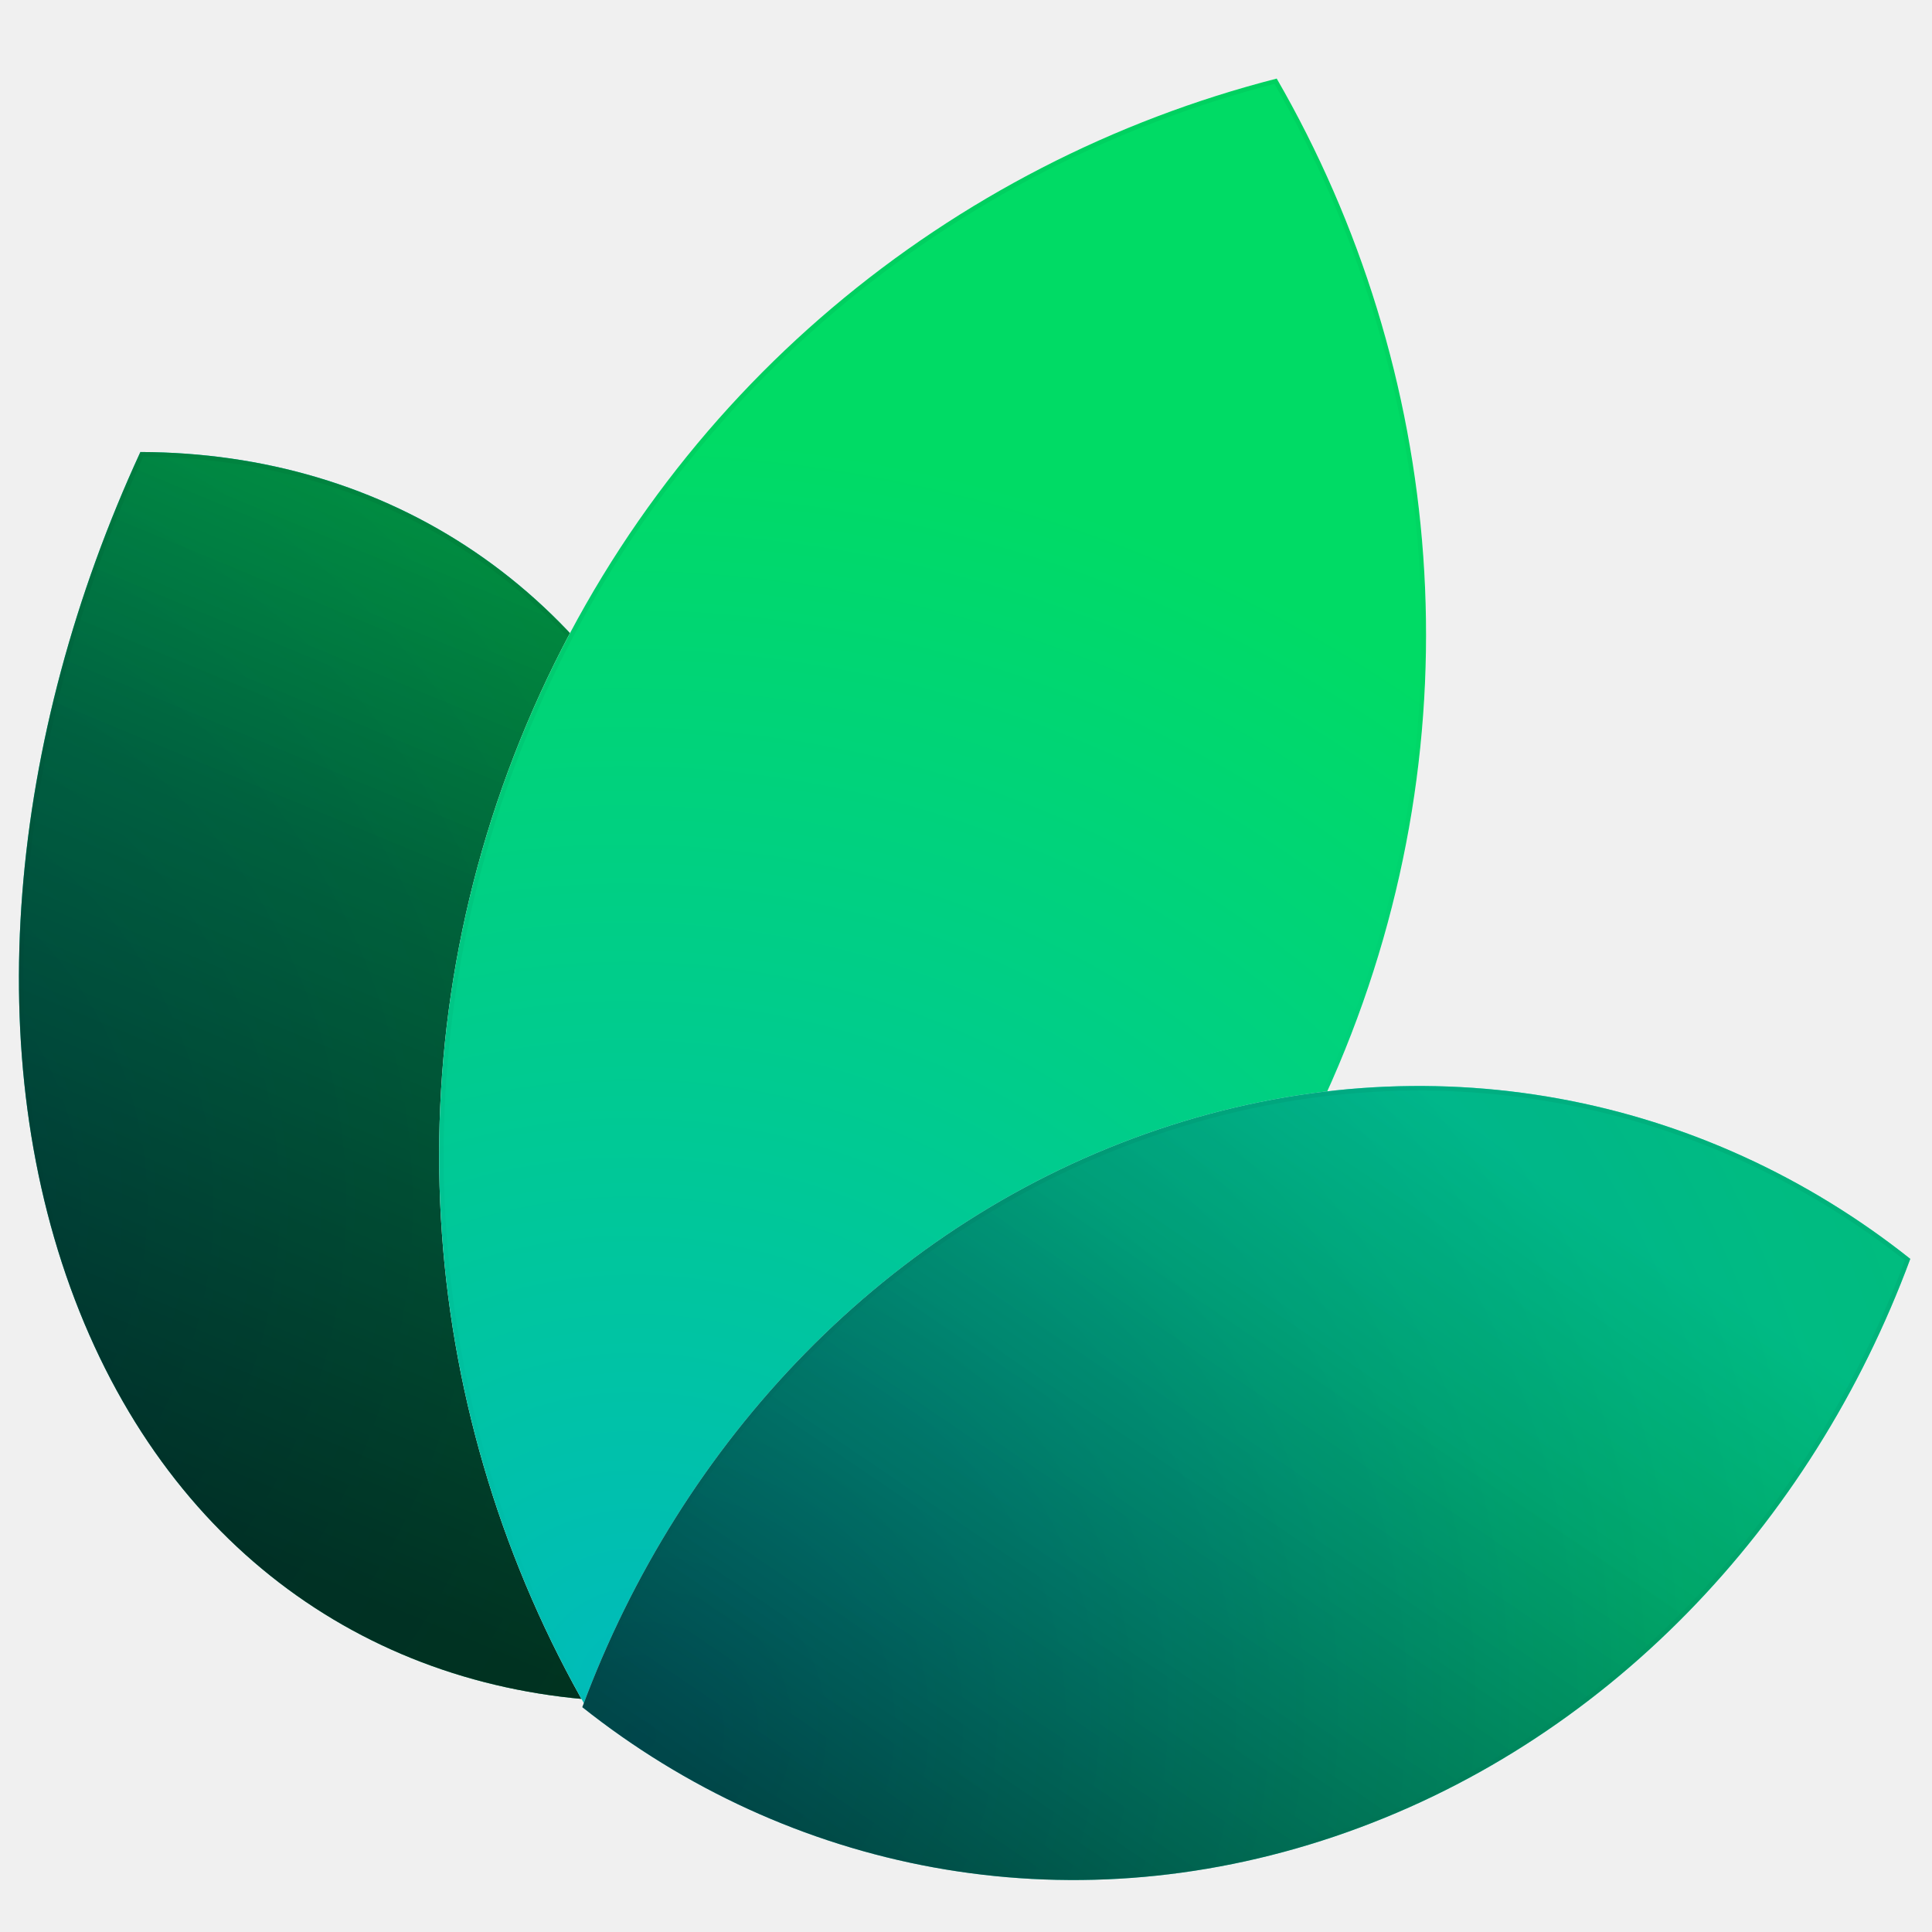
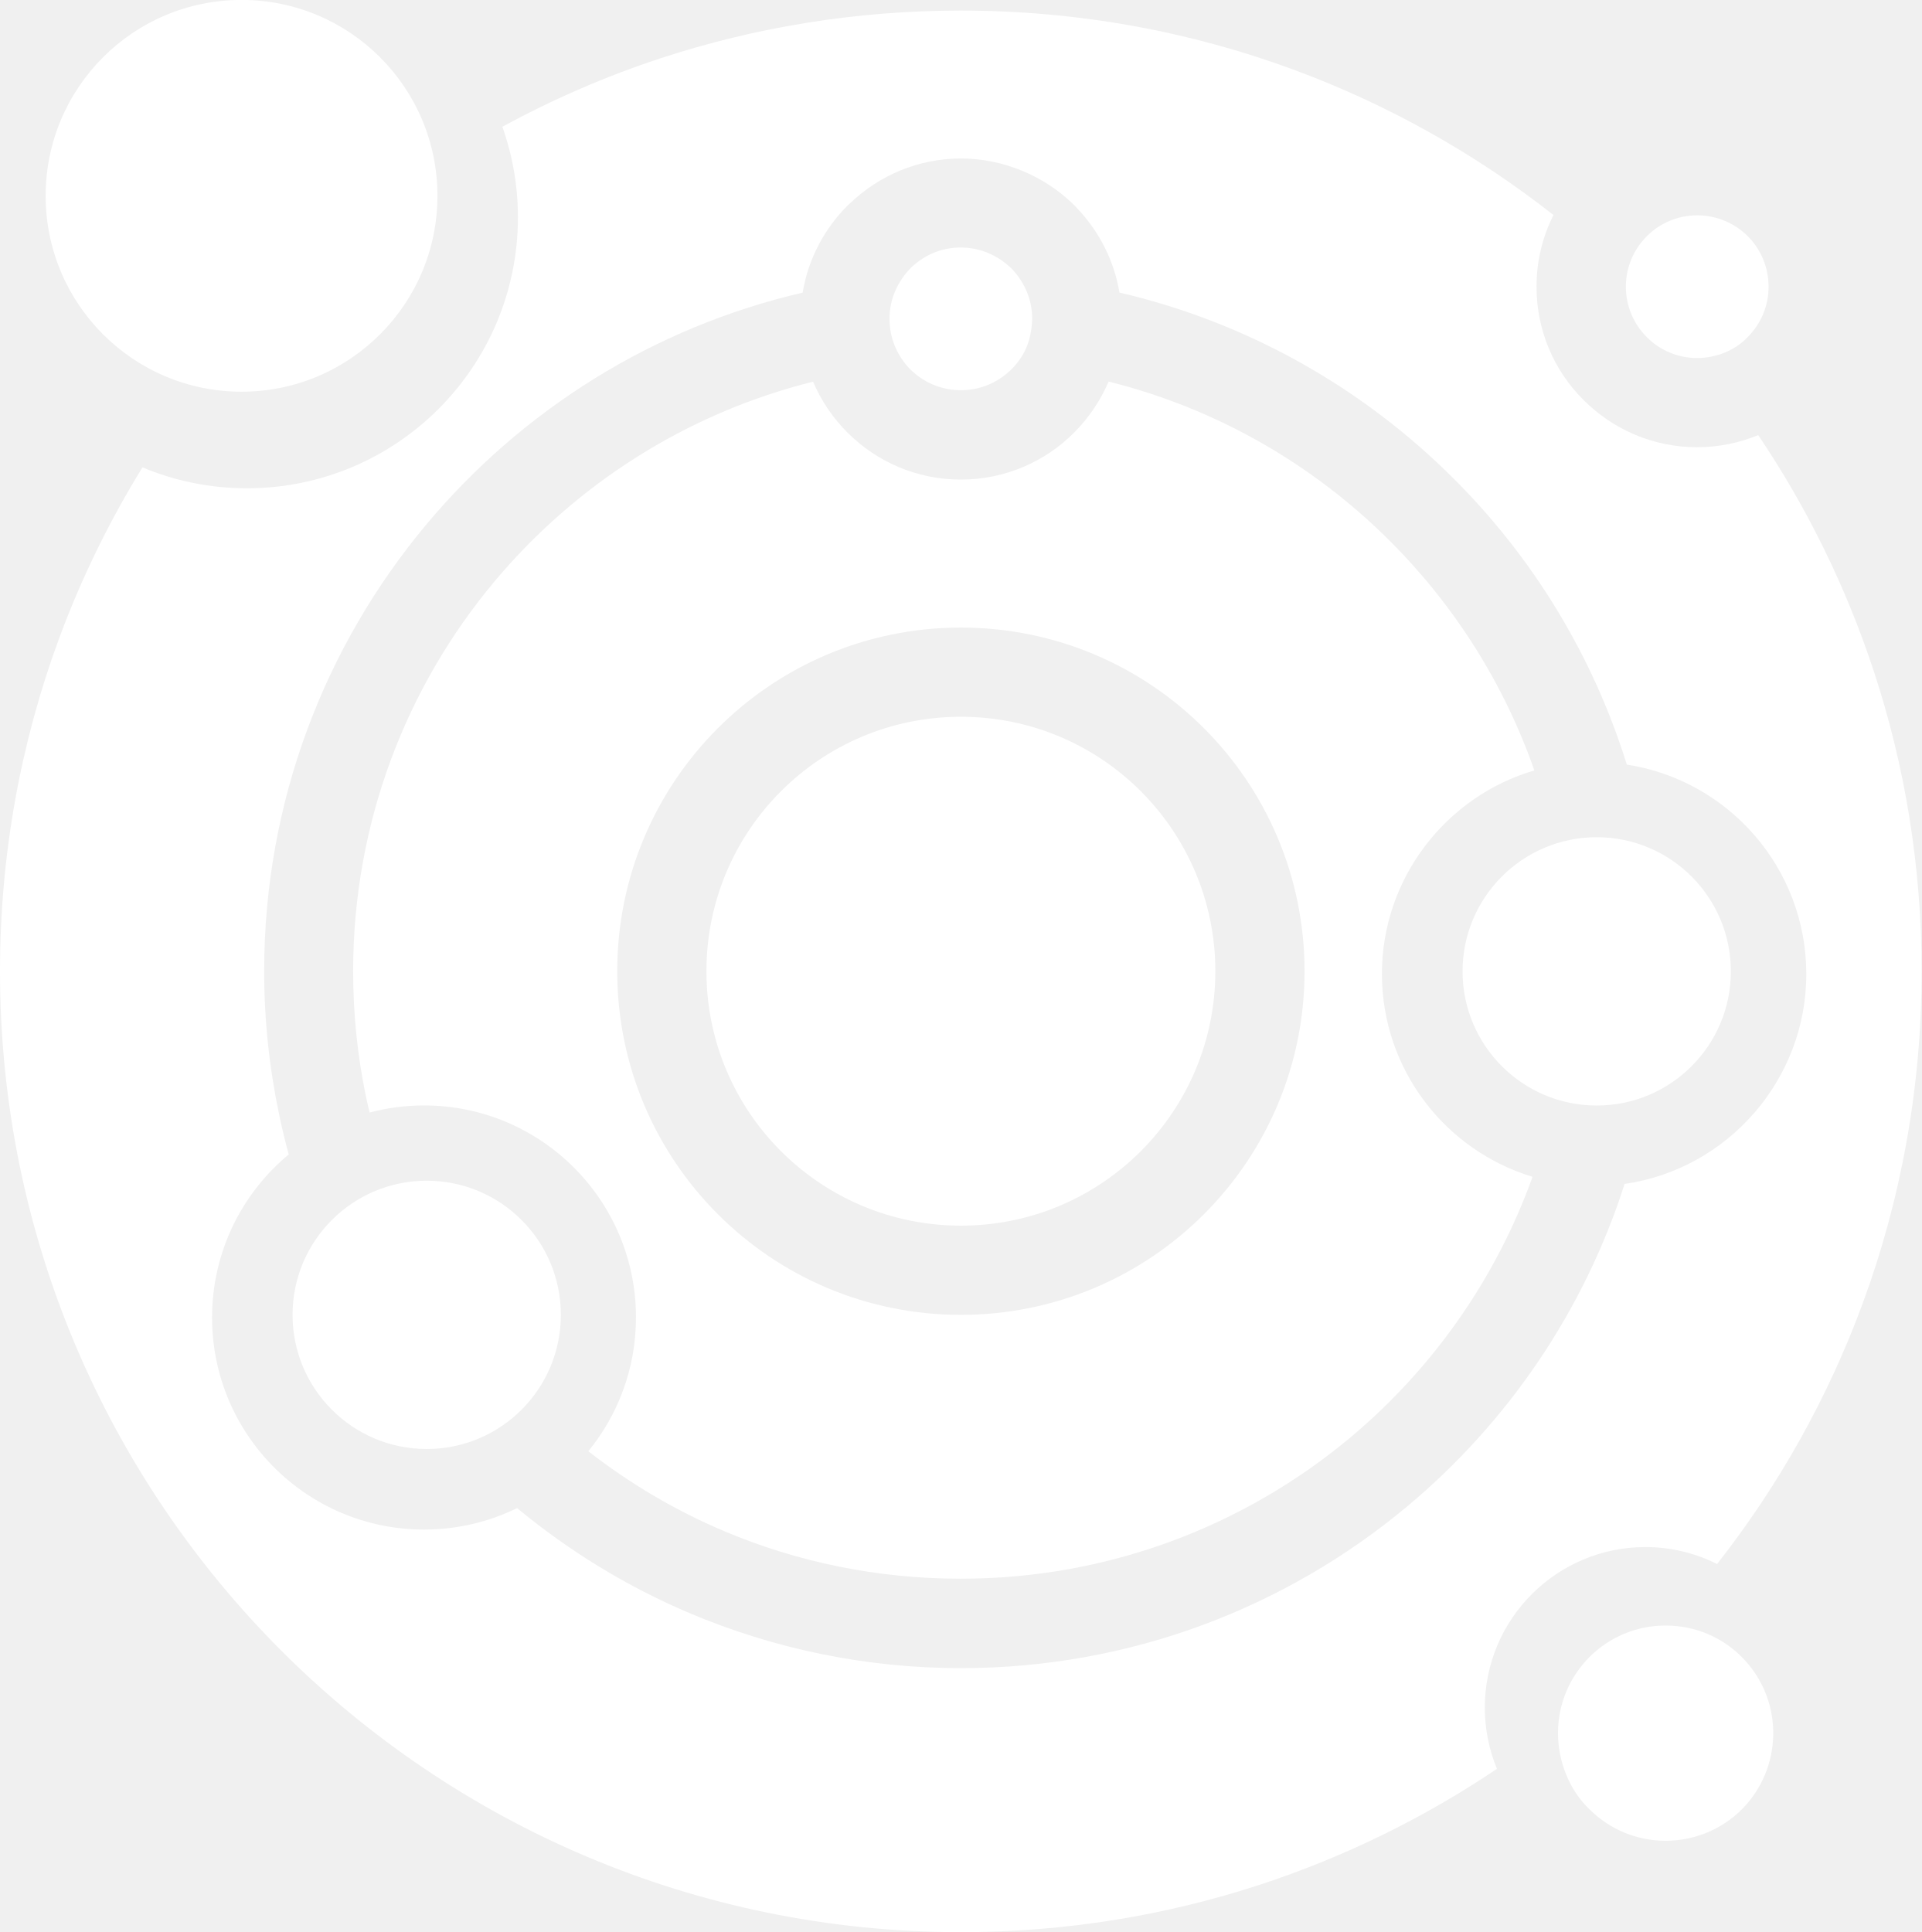
- <svg xmlns="http://www.w3.org/2000/svg" width="24" height="24" viewBox="0 0 24 24" fill="none">
-   <path d="M7.953 21.139C4.896 21.13 2.255 19.458 0.987 16.29C-0.28 13.121 0.109 9.163 1.744 5.615C4.801 5.624 7.442 7.296 8.71 10.465C9.977 13.633 9.588 17.591 7.953 21.139Z" fill="white" />
-   <path d="M7.953 21.139C4.896 21.13 2.255 19.458 0.987 16.29C-0.28 13.121 0.109 9.163 1.744 5.615C4.801 5.624 7.442 7.296 8.71 10.465C9.977 13.633 9.588 17.591 7.953 21.139Z" fill="url(#paint0_radial_101_2703)" />
-   <path d="M7.953 21.139C4.896 21.13 2.255 19.458 0.987 16.29C-0.28 13.121 0.109 9.163 1.744 5.615C4.801 5.624 7.442 7.296 8.71 10.465C9.977 13.633 9.588 17.591 7.953 21.139Z" fill="black" fill-opacity="0.5" style="mix-blend-mode:hard-light" />
-   <path d="M7.953 21.139C4.896 21.13 2.255 19.458 0.987 16.29C-0.28 13.121 0.109 9.163 1.744 5.615C4.801 5.624 7.442 7.296 8.71 10.465C9.977 13.633 9.588 17.591 7.953 21.139Z" fill="url(#paint1_linear_101_2703)" fill-opacity="0.5" style="mix-blend-mode:hard-light" />
-   <path d="M8.684 10.476C9.945 13.63 9.561 17.572 7.935 21.111C4.897 21.096 2.274 19.431 1.013 16.279C-0.248 13.124 0.136 9.182 1.762 5.643C4.8 5.659 7.423 7.324 8.684 10.476Z" stroke="url(#paint2_linear_101_2703)" stroke-opacity="0.05" stroke-width="0.056" />
-   <path d="M7.31 21.257C11.354 20.221 14.884 17.375 16.628 13.236C18.373 9.097 17.945 4.587 15.86 0.976C11.816 2.012 8.287 4.858 6.542 8.998C4.797 13.137 5.225 17.646 7.31 21.257Z" fill="white" />
-   <path d="M7.31 21.257C11.354 20.221 14.884 17.375 16.628 13.236C18.373 9.097 17.945 4.587 15.86 0.976C11.816 2.012 8.287 4.858 6.542 8.998C4.797 13.137 5.225 17.646 7.31 21.257Z" fill="url(#paint3_radial_101_2703)" />
-   <path d="M16.603 13.225C14.864 17.349 11.351 20.187 7.324 21.225C5.253 17.624 4.829 13.132 6.568 9.009C8.306 4.885 11.819 2.047 15.846 1.009C17.918 4.61 18.341 9.101 16.603 13.225Z" stroke="url(#paint4_linear_101_2703)" stroke-opacity="0.05" stroke-width="0.056" />
-   <path d="M7.234 21.207C9.789 23.237 13.21 23.951 16.577 22.814C19.944 21.677 22.506 18.945 23.73 15.638C21.175 13.608 17.754 12.894 14.387 14.031C11.02 15.168 8.458 17.901 7.234 21.207Z" fill="white" />
-   <path d="M7.234 21.207C9.789 23.237 13.21 23.951 16.577 22.814C19.944 21.677 22.506 18.945 23.73 15.638C21.175 13.608 17.754 12.894 14.387 14.031C11.02 15.168 8.458 17.901 7.234 21.207Z" fill="url(#paint5_radial_101_2703)" />
-   <path d="M7.234 21.207C9.789 23.237 13.21 23.951 16.577 22.814C19.944 21.677 22.506 18.945 23.73 15.638C21.175 13.608 17.754 12.894 14.387 14.031C11.02 15.168 8.458 17.901 7.234 21.207Z" fill="black" fill-opacity="0.2" style="mix-blend-mode:hard-light" />
-   <path d="M7.234 21.207C9.789 23.237 13.21 23.951 16.577 22.814C19.944 21.677 22.506 18.945 23.73 15.638C21.175 13.608 17.754 12.894 14.387 14.031C11.02 15.168 8.458 17.901 7.234 21.207Z" fill="url(#paint6_linear_101_2703)" fill-opacity="0.5" style="mix-blend-mode:hard-light" />
-   <path d="M16.568 22.787C13.218 23.918 9.814 23.212 7.267 21.198C8.492 17.907 11.044 15.189 14.396 14.058C17.747 12.927 21.15 13.633 23.697 15.648C22.472 18.938 19.92 21.656 16.568 22.787Z" stroke="url(#paint7_linear_101_2703)" stroke-opacity="0.05" stroke-width="0.056" />
-   <defs>
-     <radialGradient id="paint0_radial_101_2703" cx="0" cy="0" r="1" gradientUnits="userSpaceOnUse" gradientTransform="translate(-3.00503 15.023) rotate(-10.029) scale(17.9572 17.784)">
-       <stop stop-color="#00B0BB" />
-       <stop offset="1" stop-color="#00DB65" />
-     </radialGradient>
-     <linearGradient id="paint1_linear_101_2703" x1="7.39" y1="4.813" x2="1.63" y2="18.689" gradientUnits="userSpaceOnUse">
-       <stop stop-color="#18E299" />
-       <stop offset="1" />
-     </linearGradient>
-     <linearGradient id="paint2_linear_101_2703" x1="7.948" y1="8.016" x2="1.761" y2="18.746" gradientUnits="userSpaceOnUse">
-       <stop />
-       <stop offset="1" stop-opacity="0" />
-     </linearGradient>
-     <radialGradient id="paint3_radial_101_2703" cx="0" cy="0" r="1" gradientUnits="userSpaceOnUse" gradientTransform="translate(8.11404 20.8822) rotate(-75.7542) scale(21.6246 23.7772)">
-       <stop stop-color="#00BBBB" />
-       <stop offset="0.713" stop-color="#00DB65" />
-     </radialGradient>
-     <linearGradient id="paint4_linear_101_2703" x1="7.602" y1="5.871" x2="15.556" y2="16.372" gradientUnits="userSpaceOnUse">
-       <stop />
-       <stop offset="1" stop-opacity="0" />
-     </linearGradient>
-     <radialGradient id="paint5_radial_101_2703" cx="0" cy="0" r="1" gradientUnits="userSpaceOnUse" gradientTransform="translate(7.84537 21.5181) rotate(-20.3525) scale(18.5603 17.32)">
-       <stop stop-color="#00B0BB" />
-       <stop offset="1" stop-color="#00DB65" />
-     </radialGradient>
-     <linearGradient id="paint6_linear_101_2703" x1="16.808" y1="13.007" x2="10.041" y2="22.994" gradientUnits="userSpaceOnUse">
-       <stop stop-color="#00B1BC" />
-       <stop offset="1" />
-     </linearGradient>
-     <linearGradient id="paint7_linear_101_2703" x1="16.808" y1="13.007" x2="14.169" y2="23.841" gradientUnits="userSpaceOnUse">
-       <stop />
-       <stop offset="1" stop-opacity="0" />
-     </linearGradient>
-   </defs>
+ <svg xmlns="http://www.w3.org/2000/svg" version="1.1" id="Layer_1" x="0px" y="0px" viewBox="0 0 247.1 248.44" style="enable-background:new 0 0 247.1 248.44;" xml:space="preserve">
+   <style type="text/css">
+ 	.st0{fill:#FFFFFF;}
+ </style>
+   <g>
+     <path class="st0" d="M142.55,49.08c-1.05,2.45-2.55,4.65-4.4,6.52c-3.73,3.76-8.9,6.07-14.6,6.07c-5.7,0-10.84-2.31-14.58-6.05   c-1.87-1.87-3.38-4.09-4.42-6.54C88.27,53.14,74,62.32,63.56,74.8c-11.33,13.55-18.15,31.02-18.15,50.09   c0,5.59,0.58,11.01,1.66,16.18c0.14,0.67,0.3,1.33,0.46,1.99c2.23-0.59,4.57-0.91,6.99-0.91c15.06,0,27.26,12.21,27.26,27.26   c0,6.53-2.3,12.52-6.13,17.21c5.34,4.15,11.21,7.63,17.51,10.29c9.31,3.93,19.58,6.1,30.38,6.1c19.07,0,36.54-6.83,50.09-18.15   c10.53-8.81,18.7-20.35,23.44-33.53c-11.21-3.39-19.37-13.79-19.37-26.1s8.28-22.85,19.6-26.16c-3.91-11.2-10.31-21.24-18.52-29.45   c-9.83-9.85-22.29-17.08-36.25-20.56L142.55,49.08z M154.81,156.14c-8,8-19.05,12.94-31.25,12.94s-23.26-4.94-31.25-12.94   c-8-8-12.94-19.05-12.94-31.25s4.94-23.25,12.94-31.25s19.05-12.94,31.25-12.94s23.25,4.94,31.25,12.94s12.94,19.05,12.94,31.25   S162.81,148.15,154.81,156.14z" />
+     <path class="st0" d="M214.17,209.03c-3.82,0-7.28,1.55-9.78,4.05s-4.05,5.97-4.05,9.78c0,3.59,1.43,7.32,4.05,9.8   c2.5,2.5,5.97,4.05,9.78,4.05s7.31-1.54,9.81-4.04c2.49-2.5,4.04-5.98,4.04-9.81s-1.55-7.28-4.05-9.78   C221.48,210.57,218.02,209.03,214.17,209.03L214.17,209.03z" />
+     <path class="st0" d="M123.56,50.18c2.53,0,4.82-1.03,6.49-2.68c1.91-1.9,2.58-4,2.68-6.49c0-2.42-0.93-4.62-2.56-6.38   c-1.78-1.77-4.08-2.8-6.61-2.8s-4.62,0.93-6.38,2.56c-1.77,1.78-2.8,4.08-2.8,6.61s1.03,4.84,2.68,6.5   C118.72,49.15,121.01,50.18,123.56,50.18L123.56,50.18z" />
+     <path class="st0" d="M123.56,92.17c-9.04,0-17.22,3.66-23.14,9.58s-9.58,14.1-9.58,23.14s3.66,17.22,9.58,23.14   s14.11,9.58,23.14,9.58s17.22-3.66,23.14-9.58c5.92-5.92,9.58-14.11,9.58-23.14s-3.66-17.21-9.58-23.14   C140.78,95.83,132.6,92.17,123.56,92.17z" />
+     <path class="st0" d="M218.24,46.04c2.38,0,4.85-0.95,6.49-2.69c1.66-1.66,2.69-3.95,2.69-6.48s-1.02-4.84-2.68-6.5   c-1.66-1.65-3.96-2.68-6.5-2.68s-4.83,1.03-6.48,2.69c-1.66,1.65-2.69,3.95-2.69,6.49s1.03,4.83,2.69,6.48   C213.4,45.01,215.7,46.04,218.24,46.04z" />
+     <path class="st0" d="M240.97,86.37c-3.57-10.88-8.61-21.1-14.88-30.42c-2.42,1-5.08,1.56-7.87,1.56c-5.67,0-10.84-2.31-14.58-6.06   c-3.75-3.71-6.06-8.88-6.06-14.58c0-3.31,0.78-6.45,2.18-9.22c-10.02-7.87-21.29-14.22-33.47-18.71c-13.3-4.9-27.7-7.58-42.75-7.58   c-13.47,0-26.43,2.15-38.52,6.11c-7.11,2.33-13.94,5.3-20.42,8.83c1.29,3.64,2,7.56,2,11.64c0,19.25-15.6,34.85-34.85,34.85   c-4.76,0-9.3-0.96-13.43-2.69c-4.27,6.92-7.88,14.3-10.74,22.05C2.68,95.45,0,109.85,0,124.9c0,34.12,13.83,65.01,36.18,87.37   c22.35,22.35,53.25,36.19,87.37,36.19c13.47,0,26.42-2.15,38.52-6.12c10.88-3.57,21.1-8.61,30.42-14.88l0,0   c-1-2.43-1.56-5.09-1.56-7.87c0-5.7,2.31-10.86,6.05-14.6c3.73-3.73,8.9-6.05,14.6-6.05c3.31,0,6.45,0.79,9.22,2.18   c7.87-10.02,14.22-21.3,18.71-33.48c4.9-13.3,7.59-27.71,7.59-42.75C247.1,111.42,244.95,98.47,240.97,86.37L240.97,86.37z    M208.91,152.23c-5.24,16.37-15.04,30.68-27.91,41.44c-15.56,13.01-35.6,20.84-57.43,20.84c-12.31,0-24.08-2.51-34.82-7.04   c-8.1-3.42-15.58-8.02-22.26-13.54c-3.61,1.77-7.67,2.76-11.96,2.76c-15.06,0-27.26-12.21-27.26-27.26   c0-8.44,3.83-15.98,9.86-20.98c-0.45-1.66-0.87-3.34-1.22-5.04c-1.27-6.02-1.94-12.21-1.94-18.52c0-21.84,7.83-41.87,20.84-57.43   c12.26-14.67,29.13-25.36,48.4-29.83c0.72-4.34,2.8-8.22,5.77-11.19l0.38-0.35c3.71-3.53,8.72-5.71,14.22-5.71   c5.5,0,10.86,2.31,14.6,6.05l0.35,0.38c2.78,2.92,4.73,6.66,5.42,10.81c16.55,3.85,31.35,12.3,42.99,23.94   c10.16,10.13,17.88,22.71,22.25,36.76c13.07,2.01,23.08,13.31,23.08,26.94s-10.14,25.07-23.33,26.98L208.91,152.23z" />
+     <circle class="st0" cx="31.06" cy="25.18" r="25.19" />
+     <circle class="st0" cx="205.32" cy="124.91" r="17.25" />
+     <circle class="st0" cx="54.87" cy="169.08" r="17.25" />
+   </g>
</svg>
